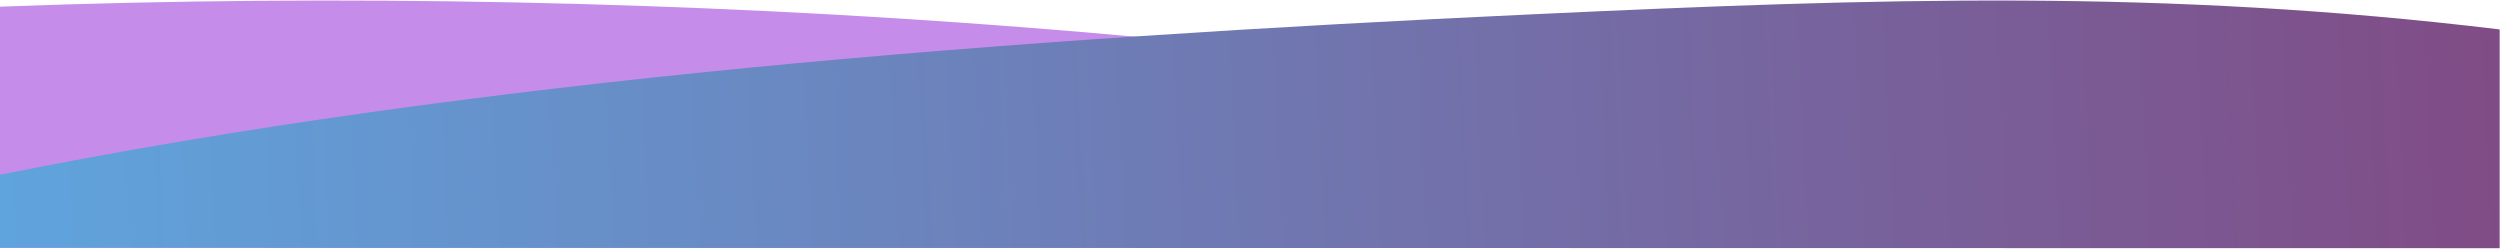
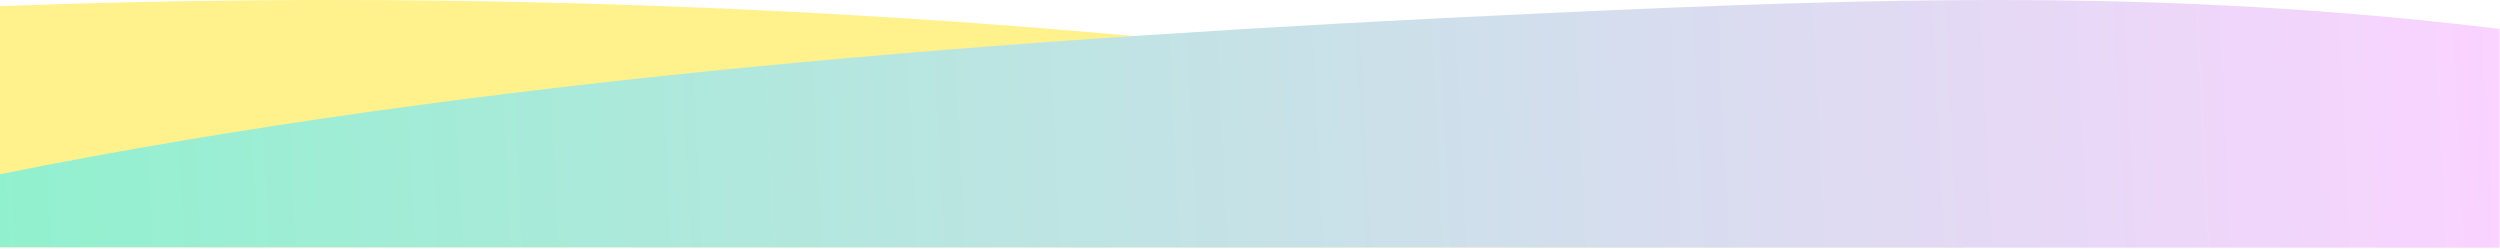
<svg xmlns="http://www.w3.org/2000/svg" width="1919" height="191" viewBox="0 0 1919 191" fill="none">
-   <path d="M0 5.121C525.199 -14.607 1064.28 28.157 1508.3 121.149V190.279H0V5.121Z" fill="#C68CEA" />
-   <path d="M0 134.145C365.089 60.651 776.632 29.539 1177.26 10.931C1443.5 -1.426 1660.87 -8.558 1918.73 22.583V190.499L0 190.205V134.145Z" fill="url(#paint0_linear_1_537)" />
+   <path d="M0 4.72C525.199 -15.008 1064.28 27.756 1508.3 120.749V189.879H0V4.72Z" fill="#FFEB5C" fill-opacity="0.71" />
+   <path d="M0 133.745C365.089 60.251 776.632 29.139 1177.26 10.53C1443.5 -1.826 1660.87 -8.959 1918.73 22.183V190.099L0 189.805V133.745Z" fill="url(#paint0_linear_14_35)" />
  <defs>
-     <linearGradient id="paint0_linear_1_537" x1="-20.5" y1="190" x2="1918.73" y2="95.45" gradientUnits="userSpaceOnUse">
-       <stop stop-color="#5FA5DE" />
-       <stop offset="1" stop-color="#804C86" />
+     <linearGradient id="paint0_linear_14_35" x1="-20.5" y1="189.6" x2="1918.73" y2="95.049" gradientUnits="userSpaceOnUse">
+       <stop stop-color="#90F1CE" />
+       <stop offset="1" stop-color="#FAD3FF" />
    </linearGradient>
  </defs>
</svg>
